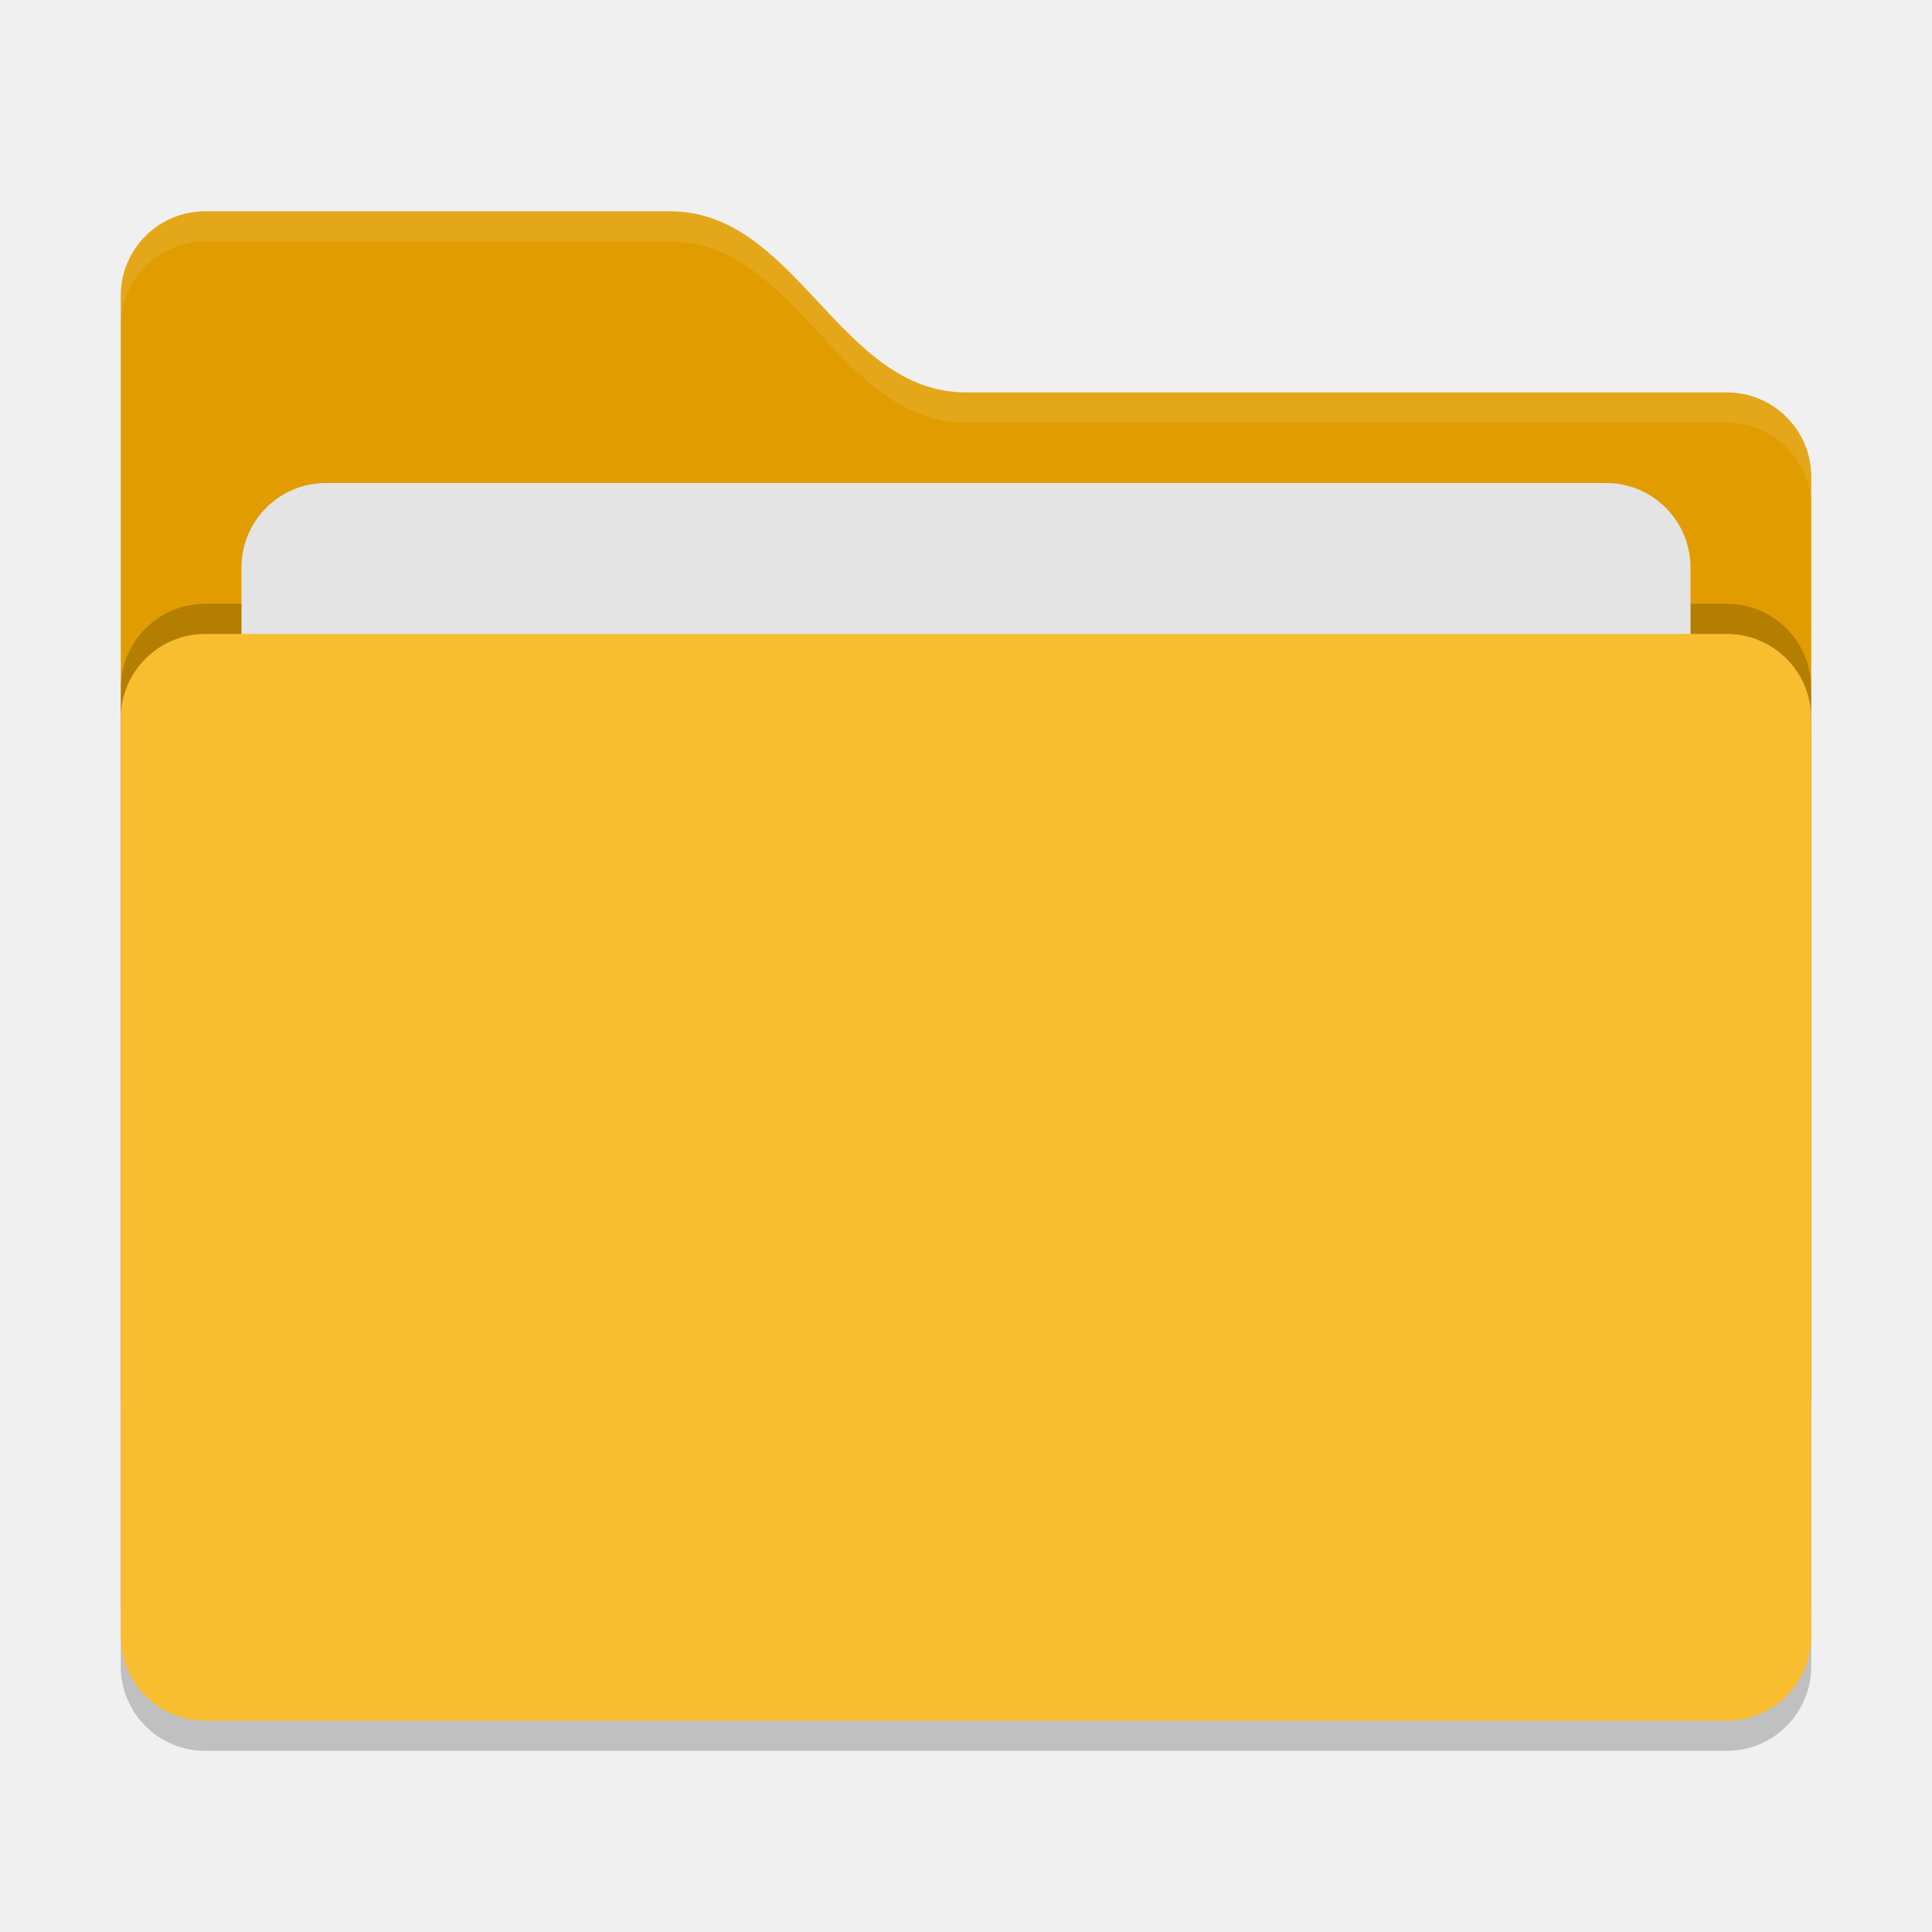
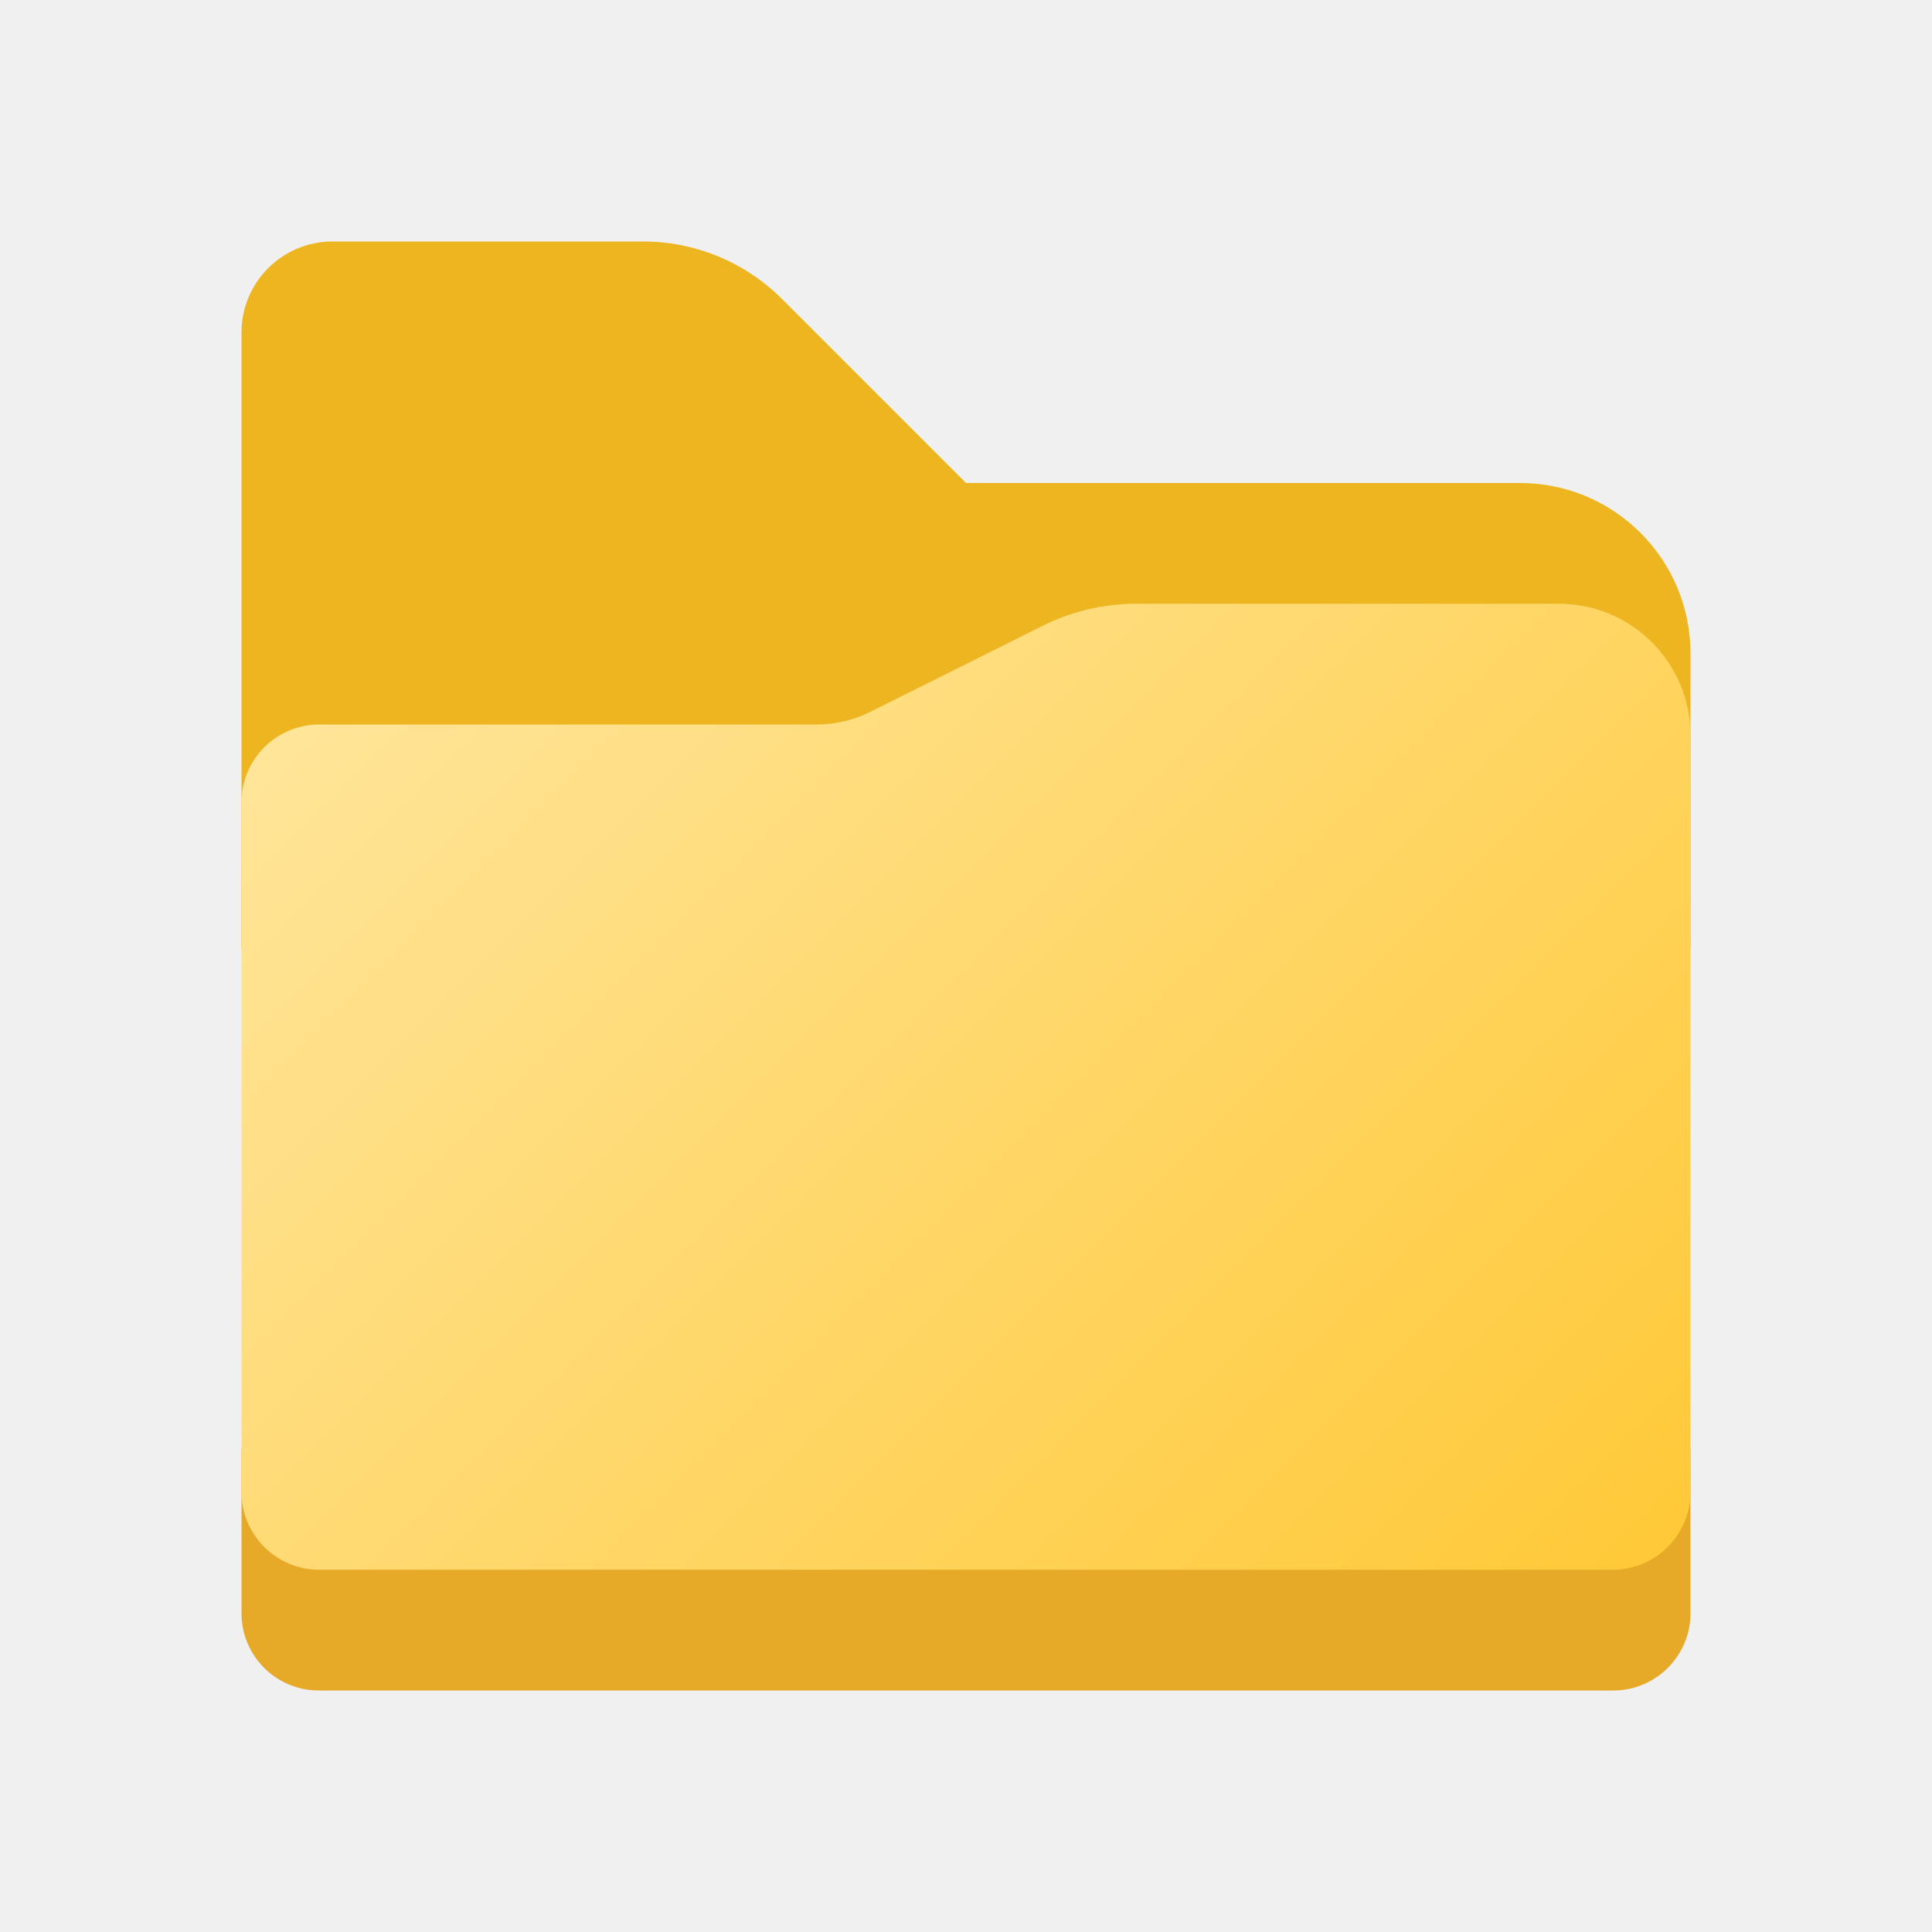
- <svg xmlns="http://www.w3.org/2000/svg" width="64" height="64" version="1">
-   <rect style="opacity:0.2" width="56" height="36" x="4" y="22" rx="2.8" ry="2.8" />
-   <path style="fill:#e19d00" d="M 4,46.2 C 4,47.751 5.249,49 6.8,49 H 57.2 C 58.751,49 60,47.751 60,46.2 V 15.8 C 60,14.249 58.751,13 57.2,13 H 32 C 27.8,13 26.4,7 22.2,7 H 6.8 C 5.249,7 4,8.249 4,9.8" />
-   <rect style="opacity:0.2" width="56" height="36" x="4" y="20" rx="2.8" ry="2.8" />
-   <rect style="fill:#e4e4e4" width="48" height="22" x="8" y="16" rx="2.8" ry="2.8" />
-   <rect style="fill:#f9bd30" width="56" height="36" x="4" y="21" rx="2.8" ry="2.8" />
-   <path style="opacity:0.1;fill:#ffffff" d="M 6.801,7 C 5.25,7 4,8.25 4,9.801 V 10.801 C 4,9.25 5.25,8 6.801,8 H 22.199 C 26.399,8 27.8,14 32,14 H 57.199 C 58.75,14 60,15.25 60,16.801 V 15.801 C 60,14.25 58.75,13 57.199,13 H 32 C 27.8,13 26.399,7 22.199,7 Z" />
+ <svg xmlns="http://www.w3.org/2000/svg" height="8px" width="8px" id="Camada_1" data-name="Camada 1" viewBox="0 0 8 8">
+   <defs>
+     <style>.cls-1{fill:#edb51f;}.cls-2{fill:#e6a928;}.cls-3{fill:url(#Gradiente_sem_nome_5);}</style>
+     <linearGradient id="Gradiente_sem_nome_5" x1="1.812" y1="2.377" x2="6.373" y2="6.939" gradientUnits="userSpaceOnUse">
+       <stop offset="0" stop-color="#ffe599" />
+       <stop offset="1" stop-color="#ffc938" />
+     </linearGradient>
+   </defs>
+   <path class="cls-1" d="M6.294,2H4l-.762-.762A.813.813,0,0,0,2.663,1H1.377A.377.377,0,0,0,1,1.377V3.918A.082.082,0,0,0,1.082,4H6.918A.082.082,0,0,0,7,3.918V2.706A.706.706,0,0,0,6.294,2Z" />
+   <path class="cls-2" d="M1,6H7A0,0,0,0,1,7,6v.68A.32.32,0,0,1,6.68,7H1.32A.32.32,0,0,1,1,6.68V6A0,0,0,0,1,1,6Z" />
+   <path class="cls-3" d="M6.455,2.5H4.704a.864.864,0,0,0-.386.091l-.713.356A.498.498,0,0,1,3.382,3H1.321A.322.322,0,0,0,1,3.321V6.178A.322.322,0,0,0,1.322,6.5H6.678A.322.322,0,0,0,7,6.178V3.045A.545.545,0,0,0,6.455,2.5Z" />
</svg>
